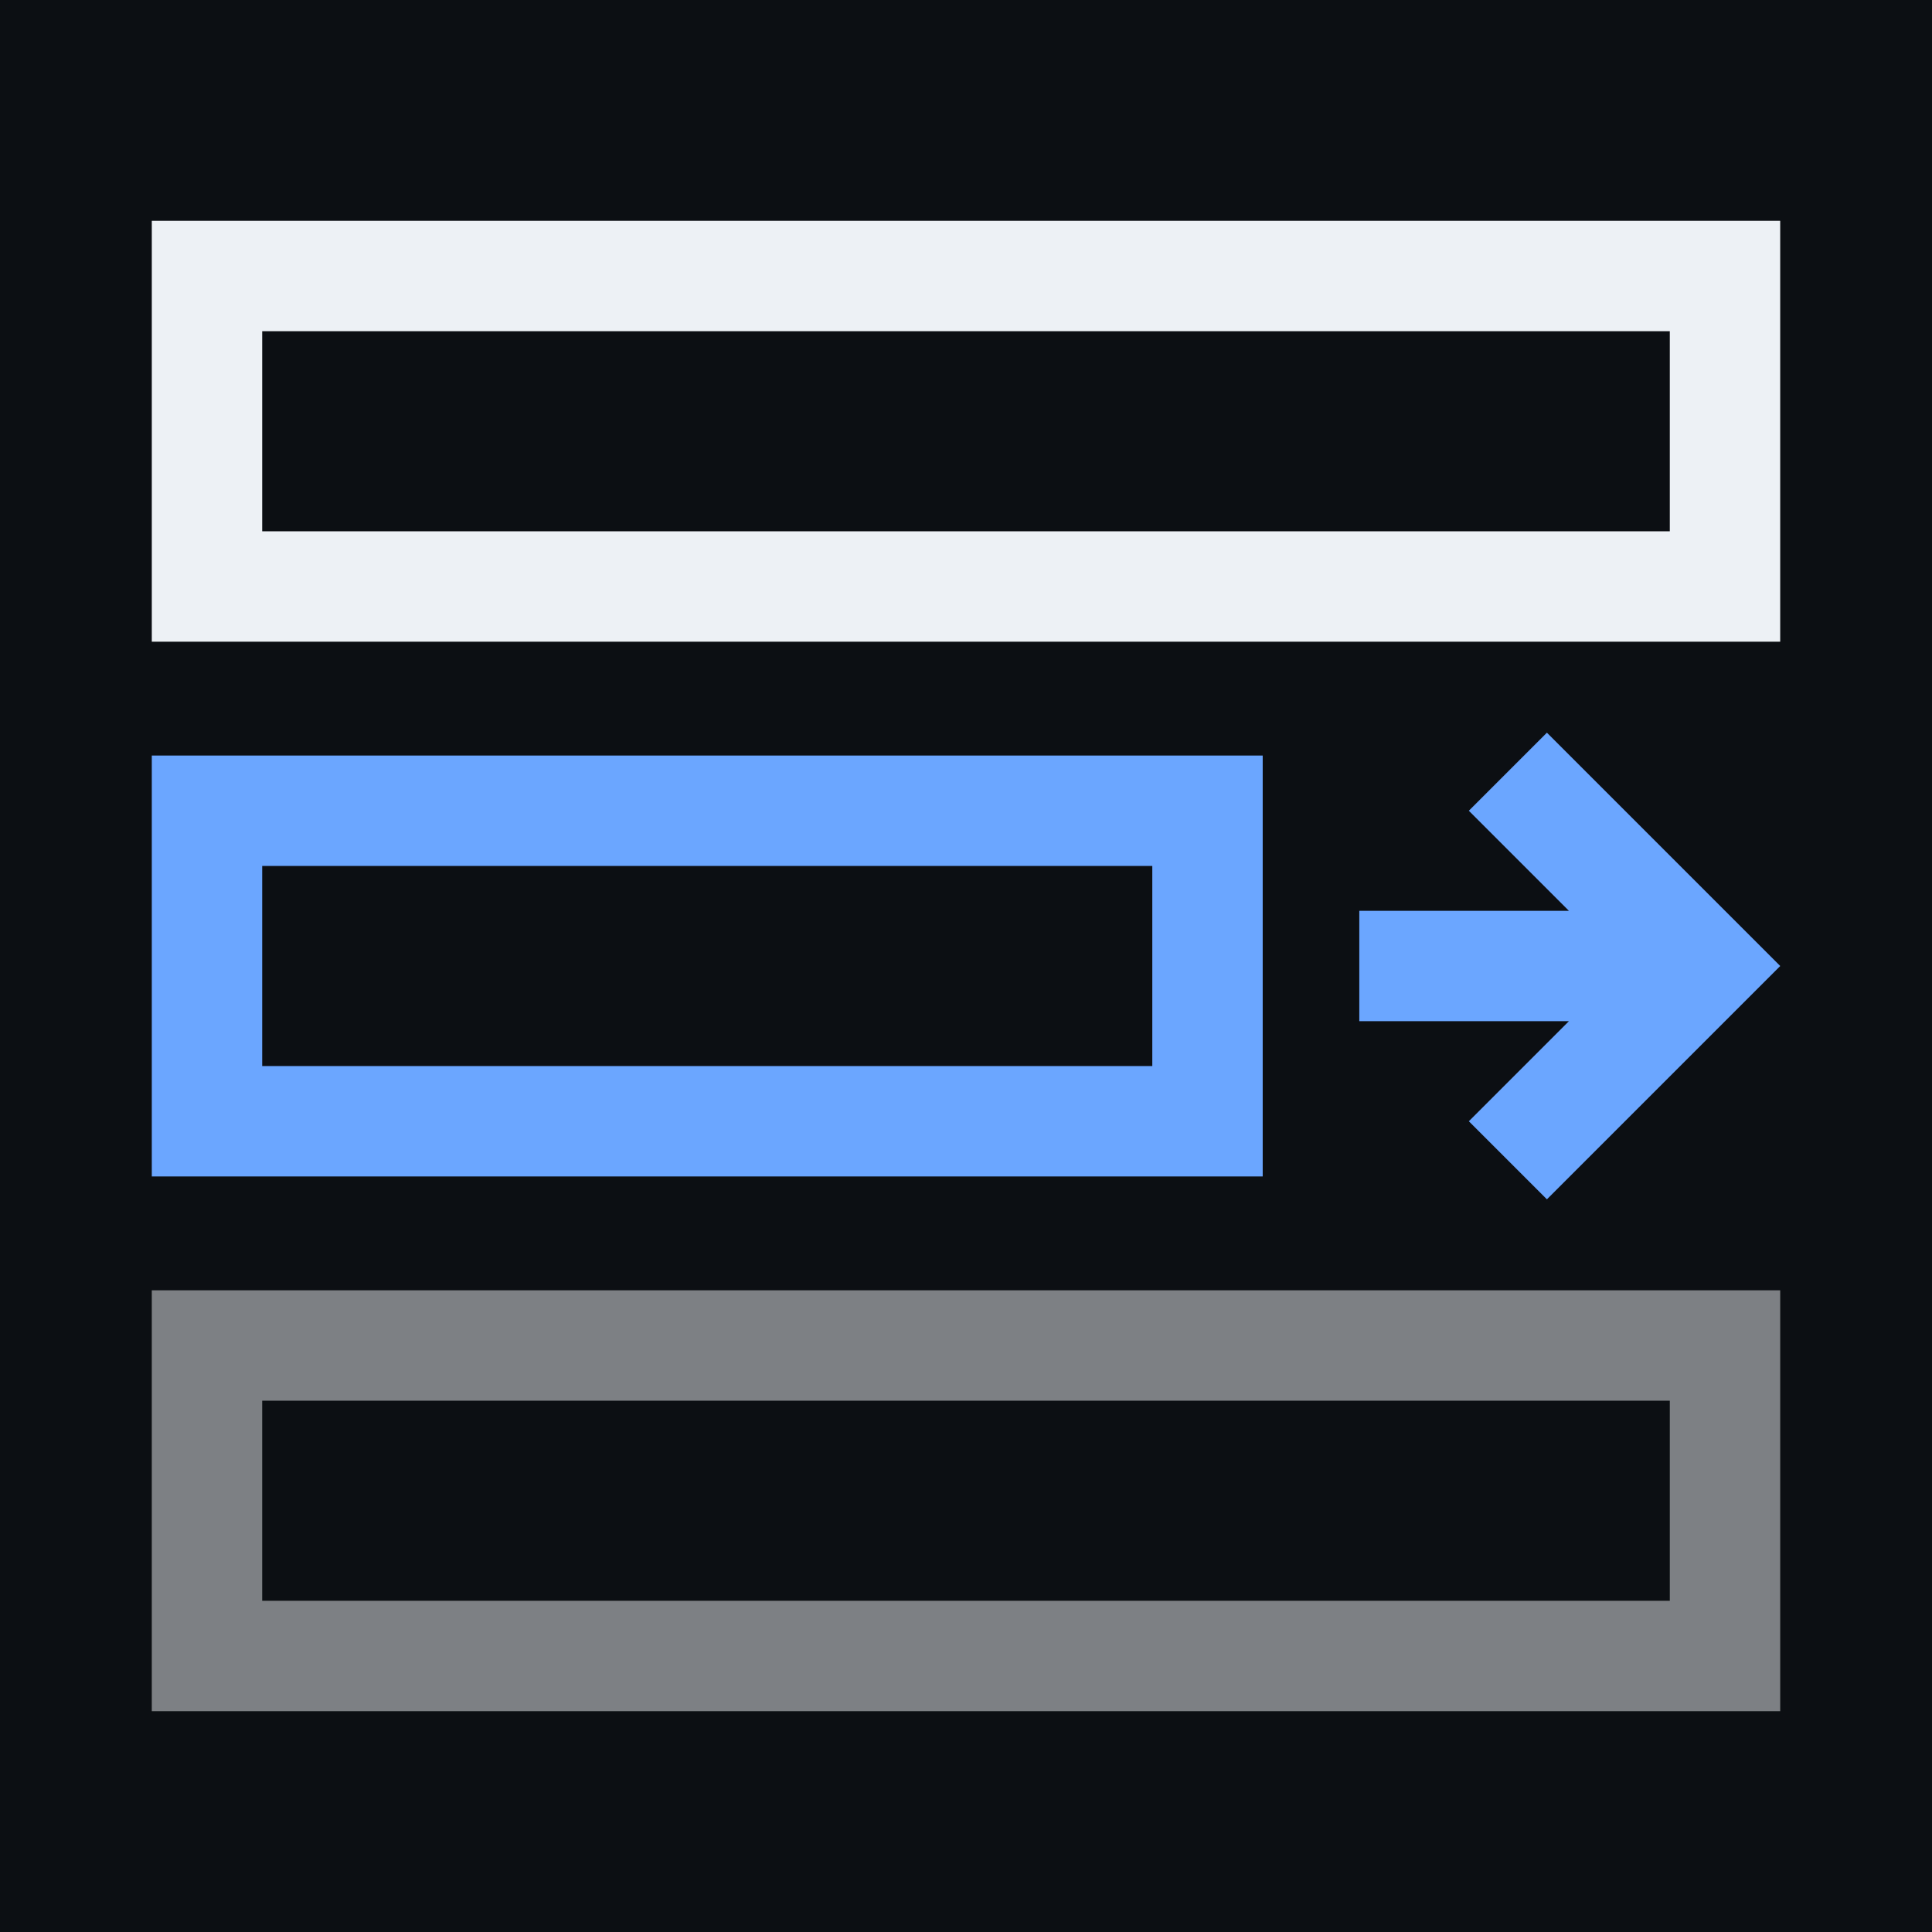
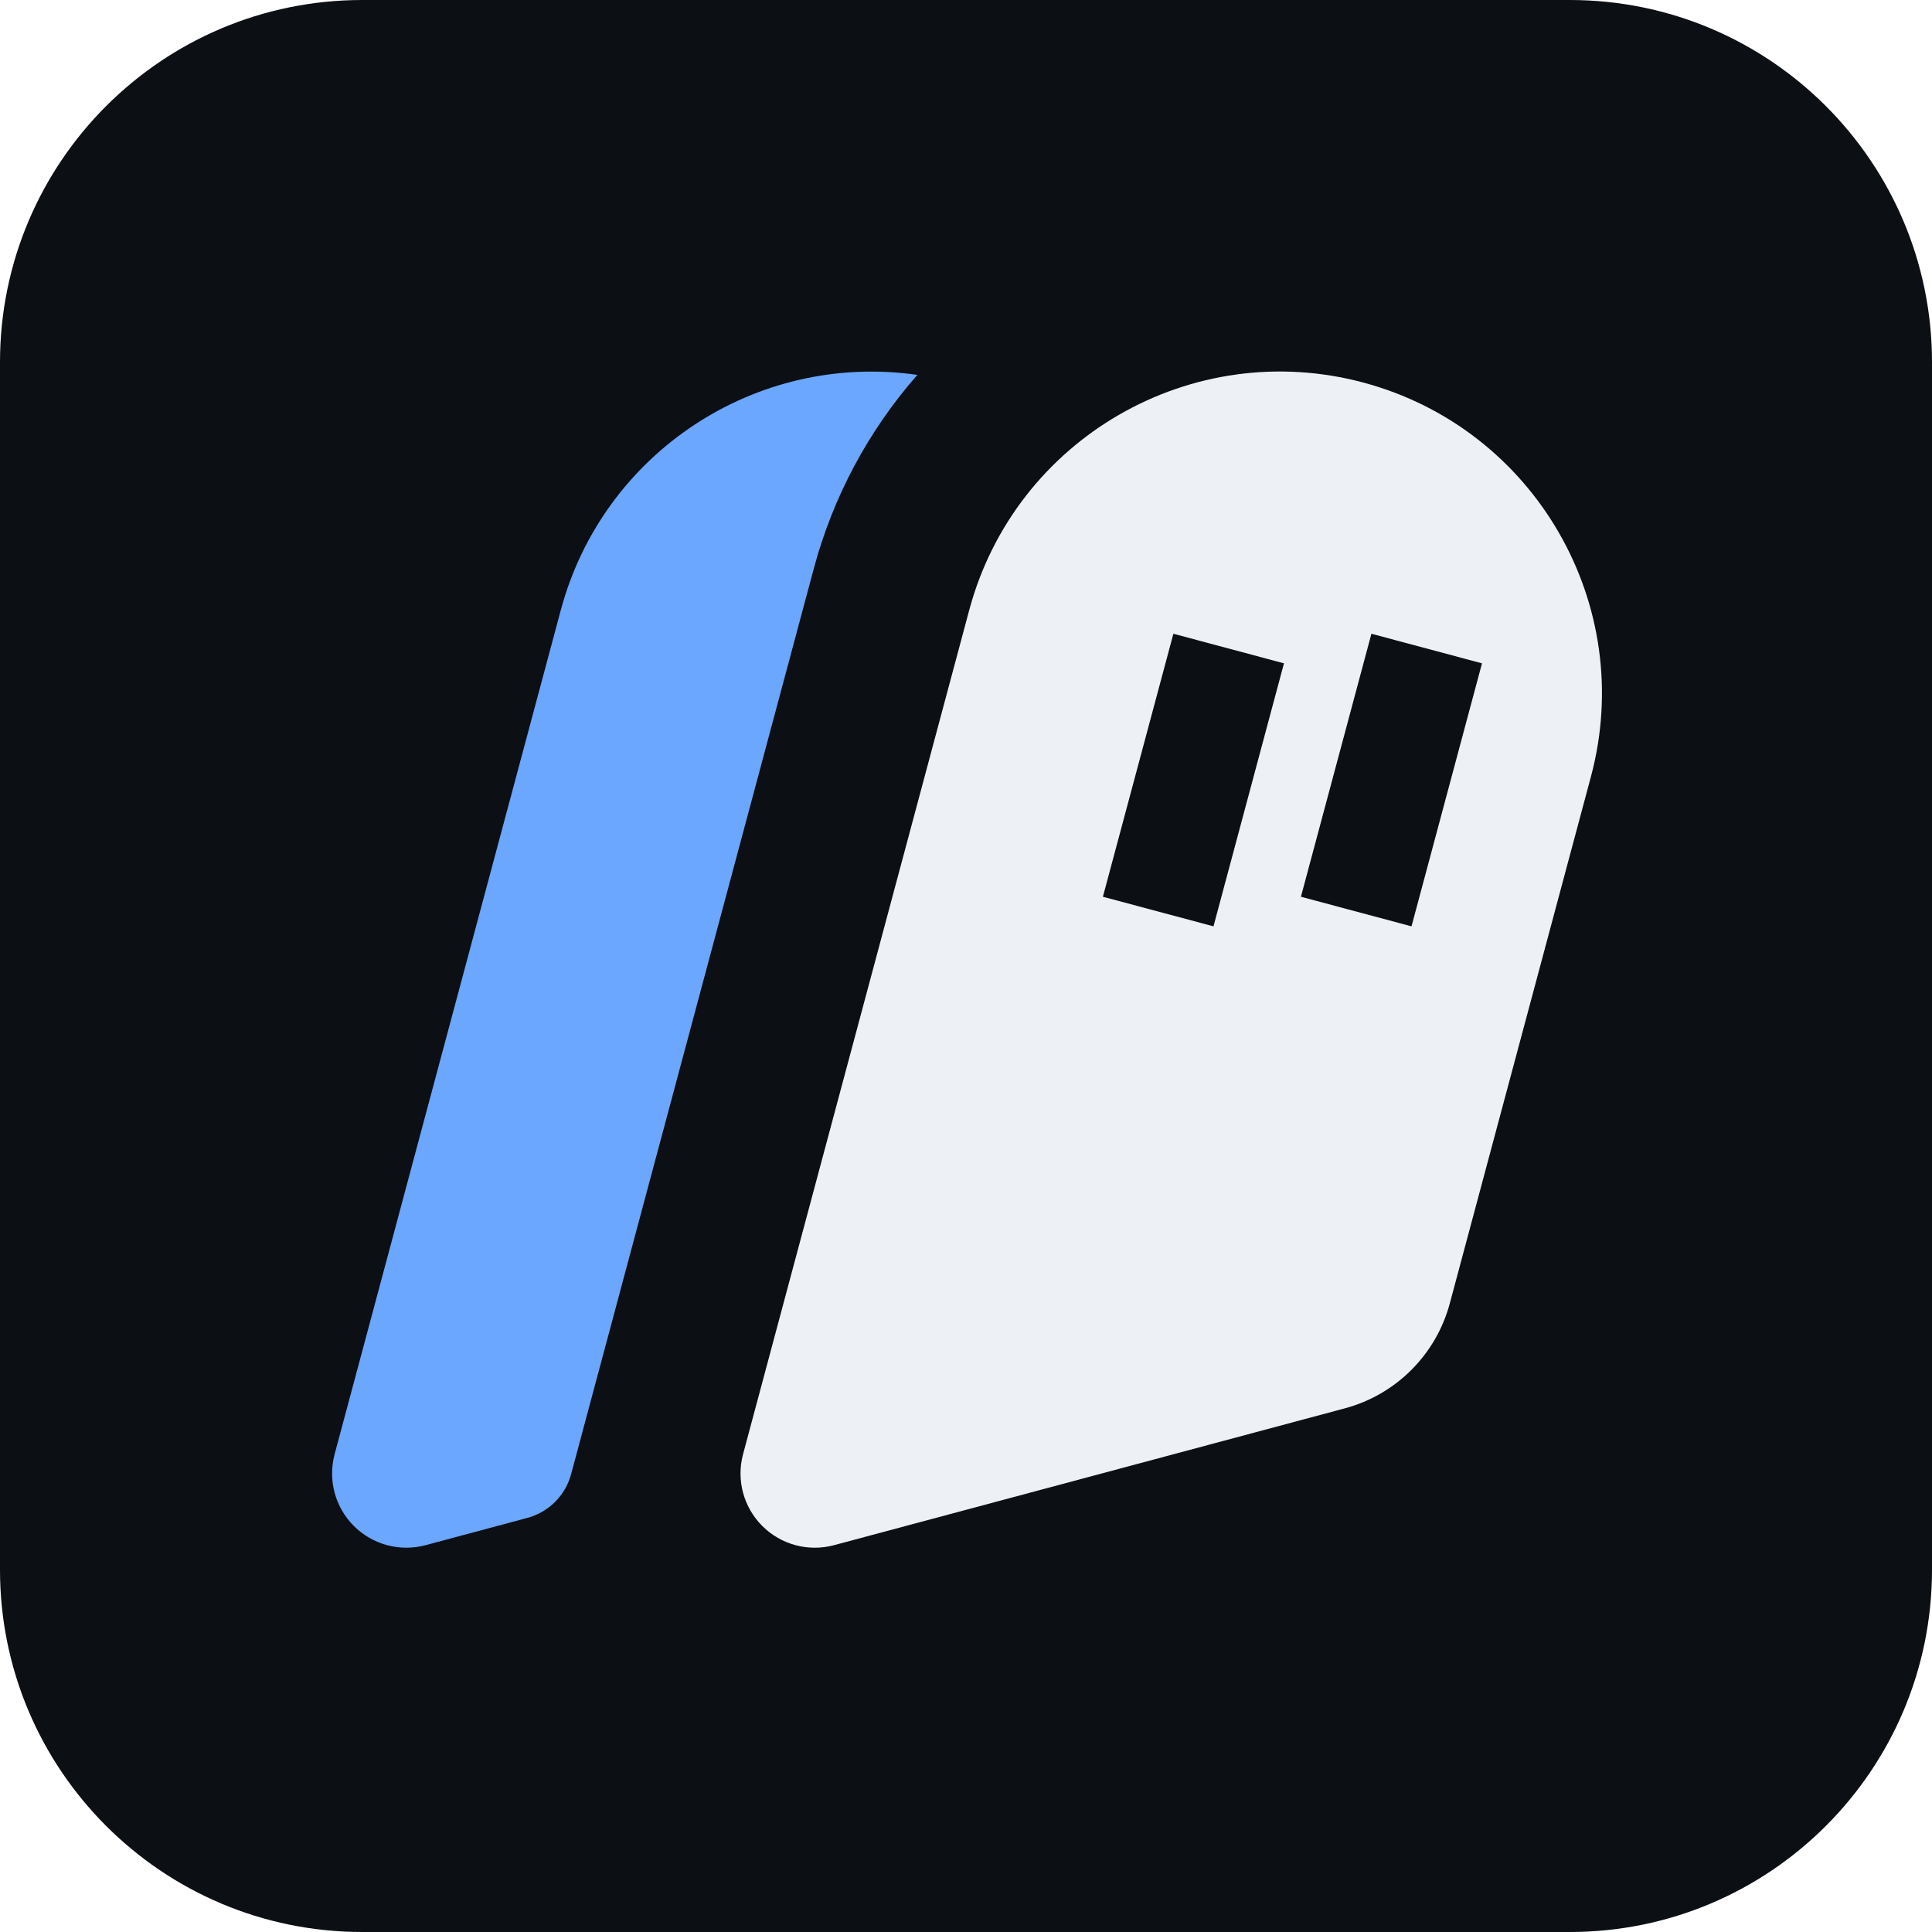
- <svg xmlns="http://www.w3.org/2000/svg" viewBox="0 0 28 28" fill="none">
-   <rect width="28" height="28" fill="#0c0f13" />
-   <rect x="3" y="4" width="22" height="4.5" stroke="#edf1f5" stroke-width="1.6" />
-   <rect x="3" y="11.75" width="14.5" height="4.5" stroke="#6ba6ff" stroke-width="1.6" />
-   <path d="M20.5 14H24M22.419 11.75L24.669 14L22.419 16.25" stroke="#6ba6ff" stroke-width="1.6" stroke-linecap="square" />
-   <rect x="3" y="19.5" width="22" height="4.5" stroke="#edf1f5" stroke-width="1.6" opacity="0.5" />
+ <svg xmlns="http://www.w3.org/2000/svg" viewBox="0 0 256 256" fill="none">
+   <rect width="256" height="256" rx="48" fill="#0c0f13" />
+   <g transform="translate(23,23) scale(0.82)">
+     <path fill="#6ba6ff" d="M 62.57 70.54 A 52.00 52.00 0 0 1 120.19 32.53 A 78.00 78.00 0 0 0 103.46 63.81 L 64.24 210.16 A 10 10 0 0 1 57.17 217.23 L 40.72 221.64 A 12 12 0 0 1 26.02 206.95 Z" />
+     <path fill="#edf1f5" fill-rule="evenodd" d="M 128.57 70.54 A 52.00 52.00 0 0 1 229.03 97.46 L 206.23 182.56 A 24 24 0 0 1 189.26 199.53 L 106.72 221.64 A 12 12 0 0 1 92.02 206.95 Z M 161.56 74.36 L 179.43 79.14 L 168.04 121.64 L 150.17 116.86 Z M 193.56 74.36 L 211.43 79.14 L 200.04 121.64 L 182.17 116.86 Z" />
+   </g>
</svg>
